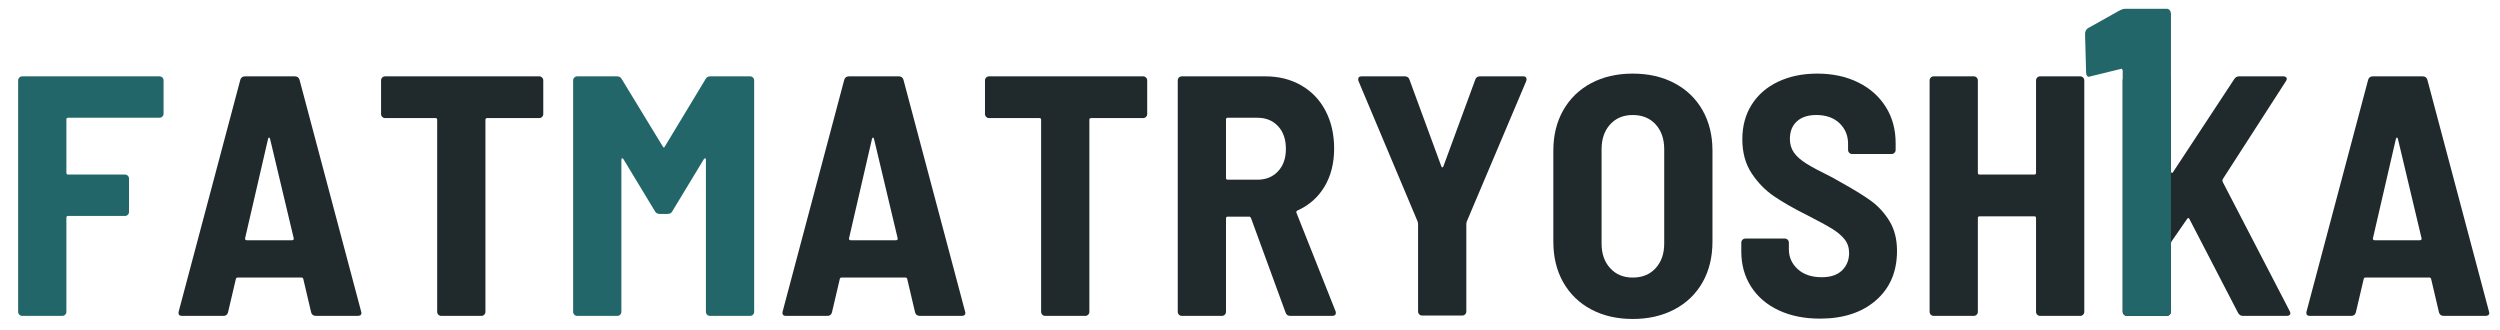
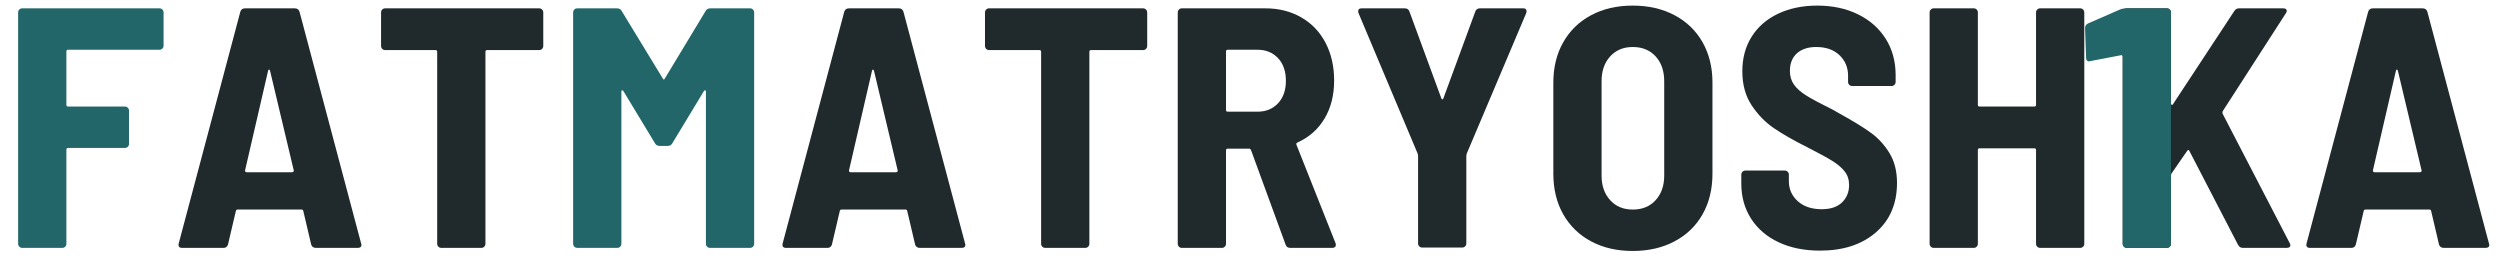
- <svg xmlns="http://www.w3.org/2000/svg" class="brand-mark" viewBox="0 0 5698.16 750" role="img" aria-label="FatMatryoshka">
+ <svg xmlns="http://www.w3.org/2000/svg" class="brand-mark" viewBox="0 0 5698.16 590" role="img" aria-label="FatMatryoshka">
  <style>.brand-ink{fill:#202a2c}.brand-accent{fill:#226669}@media(prefers-color-scheme:dark){.brand-ink{fill:#fff7e8}.brand-accent{fill:#79c7c1}}</style>
-   <path class="brand-accent" transform="translate(0.00 720) scale(1 -1)" d="M363.48 451.62H155.22Q151.32 451.62 151.32 447.72V326.04Q151.32 322.14 155.22 322.14H284.7Q288.6 322.14 291.33 319.41Q294.06 316.68 294.06 312.78V237.12Q294.06 233.22 291.33 230.49Q288.6 227.76 284.7 227.76H155.22Q151.32 227.76 151.32 223.86V9.36Q151.32 5.46 148.59 2.73Q145.86 0 141.96 0H50.7Q46.8 0 44.07 2.73Q41.34 5.46 41.34 9.36V536.64Q41.34 540.54 44.07 543.27Q46.8 546 50.7 546H363.48Q367.38 546 370.11 543.27Q372.84 540.54 372.84 536.64V460.98Q372.84 457.08 370.11 454.35Q367.38 451.62 363.48 451.62Z" />
-   <path class="brand-ink" transform="translate(390.20 720) scale(1 -1)" d="M319.02 7.8 301.08 84.24Q300.3 87.36 297.18 87.36H151.32Q148.2 87.36 147.42 84.24L129.48 7.8Q127.14 0 119.34 0H24.96Q14.82 0 17.16 10.14L157.56 538.2Q159.9 546 168.48 546H281.58Q290.16 546 292.5 538.2L432.9 10.14L433.68 7.02Q433.68 0 425.1 0H329.94Q321.36 0 319.02 7.8ZM172.38 172.38H275.34Q276.9 172.38 278.46 173.55Q280.02 174.72 279.24 177.06L225.42 403.26Q224.64 406.38 223.08 406.38Q221.52 406.38 220.74 403.26L168.48 177.06Q167.7 174.72 169.26 173.55Q170.82 172.38 172.38 172.38Z" />
-   <path class="brand-ink" transform="translate(848.26 720) scale(1 -1)" d="M390 536.64V460.2Q390 456.3 387.27 453.57Q384.54 450.84 380.64 450.84H262.08Q258.18 450.84 258.18 446.94V9.36Q258.18 5.46 255.45 2.73Q252.72 0 248.82 0H157.56Q153.66 0 150.93 2.73Q148.2 5.46 148.2 9.36V446.94Q148.2 450.84 144.3 450.84H29.64Q25.74 450.84 23.01 453.57Q20.28 456.3 20.28 460.2V536.64Q20.28 540.54 23.01 543.27Q25.74 546 29.64 546H380.64Q384.54 546 387.27 543.27Q390 540.54 390 536.64Z" />
-   <path class="brand-accent" transform="translate(1266.54 720) scale(1 -1)" d="M352.56 546H443.04Q446.94 546 449.67 543.27Q452.4 540.54 452.4 536.64V9.36Q452.4 5.46 449.67 2.73Q446.94 0 443.04 0H351.78Q347.88 0 345.15 2.73Q342.42 5.46 342.42 9.36V355.68Q342.42 358.8 340.86 359.19Q339.3 359.58 337.74 357.24L265.98 238.68Q262.86 232.44 255.06 232.44H237.12Q229.32 232.44 226.2 238.68L154.44 357.24Q152.88 359.58 151.32 359.19Q149.76 358.8 149.76 355.68V9.36Q149.76 5.46 147.03 2.73Q144.3 0 140.4 0H49.14Q45.24 0 42.51 2.73Q39.78 5.46 39.78 9.36V536.64Q39.78 540.54 42.51 543.27Q45.24 546 49.14 546H139.62Q147.42 546 150.54 539.76L244.14 386.1Q246.48 381.42 248.82 386.1L341.64 539.76Q344.76 546 352.56 546Z" />
-   <path class="brand-ink" transform="translate(1766.72 720) scale(1 -1)" d="M319.02 7.8 301.08 84.24Q300.3 87.36 297.18 87.36H151.32Q148.2 87.36 147.42 84.24L129.48 7.8Q127.14 0 119.34 0H24.96Q14.82 0 17.16 10.14L157.56 538.2Q159.9 546 168.48 546H281.58Q290.16 546 292.5 538.2L432.9 10.14L433.68 7.02Q433.68 0 425.1 0H329.94Q321.36 0 319.02 7.8ZM172.38 172.38H275.34Q276.9 172.38 278.46 173.55Q280.02 174.72 279.24 177.06L225.42 403.26Q224.64 406.38 223.08 406.38Q221.52 406.38 220.74 403.26L168.48 177.06Q167.7 174.72 169.26 173.55Q170.82 172.38 172.38 172.38Z" />
-   <path class="brand-ink" transform="translate(2224.78 720) scale(1 -1)" d="M390 536.64V460.2Q390 456.3 387.27 453.57Q384.54 450.84 380.64 450.84H262.08Q258.18 450.84 258.18 446.94V9.36Q258.18 5.46 255.45 2.73Q252.72 0 248.82 0H157.56Q153.66 0 150.93 2.73Q148.2 5.46 148.2 9.36V446.94Q148.2 450.84 144.3 450.84H29.64Q25.74 450.84 23.01 453.57Q20.28 456.3 20.28 460.2V536.64Q20.28 540.54 23.01 543.27Q25.74 546 29.64 546H380.64Q384.54 546 387.27 543.27Q390 540.54 390 536.64Z" />
-   <path class="brand-ink" transform="translate(2643.06 720) scale(1 -1)" d="M287.04 7.8 208.26 223.08Q206.7 226.2 204.36 226.2H155.22Q151.32 226.2 151.32 222.3V9.36Q151.32 5.46 148.59 2.73Q145.86 0 141.96 0H50.7Q46.8 0 44.07 2.73Q41.34 5.46 41.34 9.36V536.64Q41.34 540.54 44.07 543.27Q46.8 546 50.7 546H241.02Q287.04 546 322.92 525.33Q358.8 504.66 378.3 467.22Q397.8 429.78 397.8 381.42Q397.8 331.5 375.96 294.84Q354.12 258.18 314.34 240.24Q310.44 238.68 312 234.78L400.92 10.92Q401.7 9.36 401.7 7.02Q401.7 0 393.12 0H297.96Q289.38 0 287.04 7.8ZM151.32 447.72V314.34Q151.32 310.44 155.22 310.44H223.08Q251.94 310.44 269.88 329.55Q287.82 348.66 287.82 380.64Q287.82 413.4 269.88 432.51Q251.94 451.62 223.08 451.62H155.22Q151.32 451.62 151.32 447.72Z" />
-   <path class="brand-ink" transform="translate(3074.60 720) scale(1 -1)" d="M157.56 10.14V209.82L156.78 214.5L21.84 535.08Q21.06 536.64 21.06 539.76Q21.06 546 28.86 546H127.14Q135.72 546 138.06 538.2L210.6 340.86Q211.38 338.52 212.94 338.52Q214.5 338.52 215.28 340.86L287.82 538.2Q290.16 546 298.74 546H397.02Q402.48 546 404.04 542.88Q405.6 539.76 404.04 535.08L268.32 214.5L267.54 209.82V10.14Q267.54 6.24 264.81 3.51Q262.08 0.78 258.18 0.78H166.92Q163.02 0.78 160.29 3.51Q157.56 6.24 157.56 10.14Z" />
-   <path class="brand-ink" transform="translate(3508.48 720) scale(1 -1)" d="M31.98 169.26V376.74Q31.98 429 54.6 468.78Q77.22 508.56 118.17 530.4Q159.12 552.24 212.94 552.24Q266.76 552.24 308.1 530.4Q349.44 508.56 372.06 468.78Q394.68 429 394.68 376.74V169.26Q394.68 116.22 372.06 76.44Q349.44 36.66 308.1 14.82Q266.76 -7.02 212.94 -7.02Q159.12 -7.02 118.17 14.82Q77.22 36.66 54.6 76.44Q31.98 116.22 31.98 169.26ZM284.7 164.58V379.86Q284.7 414.96 265.2 436.41Q245.7 457.86 212.94 457.86Q180.96 457.86 161.46 436.41Q141.96 414.96 141.96 379.86V164.58Q141.96 130.26 161.46 108.81Q180.96 87.36 212.94 87.36Q245.7 87.36 265.2 108.81Q284.7 130.26 284.7 164.58Z" />
-   <path class="brand-ink" transform="translate(3943.14 720) scale(1 -1)" d="M25.74 146.64V166.92Q25.74 170.82 28.47 173.55Q31.2 176.28 35.1 176.28H124.8Q128.7 176.28 131.43 173.55Q134.16 170.82 134.16 166.92V152.1Q134.16 124.8 154.44 106.47Q174.72 88.14 209.04 88.14Q239.46 88.14 255.45 103.74Q271.44 119.34 271.44 143.52Q271.44 161.46 261.3 174.33Q251.16 187.2 232.83 198.51Q214.5 209.82 176.28 229.32Q129.48 252.72 99.84 273Q70.2 293.28 49.14 325.26Q28.08 357.24 28.08 402.48Q28.08 447.72 49.53 481.65Q70.98 515.58 109.98 533.91Q148.98 552.24 198.9 552.24Q251.16 552.24 291.72 532.35Q332.28 512.46 354.9 476.58Q377.52 440.7 377.52 393.9V378.3Q377.52 374.4 374.79 371.67Q372.06 368.94 368.16 368.94H278.46Q274.56 368.94 271.83 371.67Q269.1 374.4 269.1 378.3V392.34Q269.1 420.42 249.6 439.14Q230.1 457.86 196.56 457.86Q168.48 457.86 152.49 443.43Q136.5 429 136.5 403.26Q136.5 385.32 145.86 372.06Q155.22 358.8 174.72 346.71Q194.22 334.62 234 315.12L250.38 305.76Q295.62 280.8 320.97 262.47Q346.32 244.14 363.48 216.06Q380.64 187.98 380.64 148.2Q380.64 77.22 332.67 35.49Q284.7 -6.24 205.14 -6.24Q151.32 -6.24 110.76 12.87Q70.2 31.98 47.97 66.69Q25.74 101.4 25.74 146.64Z" />
-   <path class="brand-ink" transform="translate(4356.74 720) scale(1 -1)" d="M293.28 546H384.54Q388.44 546 391.17 543.27Q393.9 540.54 393.9 536.64V9.36Q393.9 5.46 391.17 2.73Q388.44 0 384.54 0H293.28Q289.38 0 286.65 2.73Q283.92 5.46 283.92 9.36V223.08Q283.92 226.98 280.02 226.98H155.22Q151.32 226.98 151.32 223.08V9.36Q151.32 5.46 148.59 2.73Q145.86 0 141.96 0H50.7Q46.8 0 44.07 2.73Q41.34 5.46 41.34 9.36V536.64Q41.34 540.54 44.07 543.27Q46.8 546 50.7 546H141.96Q145.86 546 148.59 543.27Q151.32 540.54 151.32 536.64V326.04Q151.32 322.14 155.22 322.14H280.02Q283.92 322.14 283.92 326.04V536.64Q283.92 540.54 286.65 543.27Q289.38 546 293.28 546Z" />
-   <path class="brand-ink" transform="translate(4796.86 720) scale(1 -1)" d="M41.34 9.36V536.64Q41.34 540.54 44.07 543.27Q46.8 546 50.7 546H141.96Q145.86 546 148.59 543.27Q151.32 540.54 151.32 536.64V329.16Q151.32 326.82 153.27 326.04Q155.22 325.26 156 327.6L295.62 539.76Q299.52 546 306.54 546H407.16Q412.62 546 414.57 542.88Q416.52 539.76 413.4 535.08L269.1 311.22Q268.32 308.88 269.1 305.76L421.98 10.92Q423.54 7.8 423.54 6.24Q423.54 0 414.96 0H315.12Q308.1 0 304.2 7.02L193.44 220.74Q192.66 223.08 191.1 223.08Q189.54 223.08 187.98 220.74L152.88 170.04Q151.32 166.92 151.32 165.36V9.36Q151.32 5.46 148.59 2.73Q145.86 0 141.96 0H50.7Q46.8 0 44.07 2.73Q41.34 5.46 41.34 9.36Z" />
-   <path class="brand-accent" transform="translate(4796.86 720) scale(1 -1)" d="M47.58 700H141.96Q145.86 700 148.59 696.5Q151.32 693 151.32 688V12Q151.32 7 148.59 3.5Q145.86 0 141.96 0H50.7Q46.8 0 44.07 3.5Q41.34 7 41.34 12V558Q41.34 560 40.17 562Q39 564 37.44 563L-31.98 546L-35.1 545Q-42.12 545 -42.12 556L-44.46 642Q-44.46 652 -37.44 656L35.88 697Q42.12 700 47.58 700Z" />
-   <path class="brand-ink" transform="translate(5240.10 720) scale(1 -1)" d="M319.02 7.8 301.08 84.24Q300.3 87.36 297.18 87.36H151.32Q148.2 87.36 147.42 84.24L129.48 7.8Q127.14 0 119.34 0H24.96Q14.82 0 17.16 10.14L157.56 538.2Q159.9 546 168.48 546H281.58Q290.16 546 292.5 538.2L432.9 10.14L433.68 7.02Q433.68 0 425.1 0H329.94Q321.36 0 319.02 7.8ZM172.38 172.38H275.34Q276.9 172.38 278.46 173.55Q280.02 174.72 279.24 177.06L225.42 403.26Q224.64 406.38 223.08 406.38Q221.52 406.38 220.74 403.26L168.48 177.06Q167.7 174.72 169.26 173.55Q170.82 172.38 172.38 172.38Z" />
+   <path class="brand-accent" transform="translate(0.00 565) scale(1 -1)" d="M363.48 451.62H155.22Q151.32 451.62 151.32 447.72V326.04Q151.32 322.14 155.22 322.14H284.7Q288.6 322.14 291.33 319.41Q294.06 316.68 294.06 312.78V237.12Q294.06 233.22 291.33 230.49Q288.6 227.76 284.7 227.76H155.22Q151.32 227.76 151.32 223.86V9.36Q151.32 5.46 148.59 2.73Q145.86 0 141.96 0H50.7Q46.8 0 44.07 2.73Q41.34 5.46 41.34 9.36V536.64Q41.34 540.54 44.07 543.27Q46.8 546 50.7 546H363.48Q367.38 546 370.11 543.27Q372.84 540.54 372.84 536.64V460.98Q372.84 457.08 370.11 454.35Q367.38 451.62 363.48 451.62Z" />
+   <path class="brand-ink" transform="translate(390.20 565) scale(1 -1)" d="M319.02 7.8 301.08 84.24Q300.3 87.36 297.18 87.36H151.32Q148.2 87.36 147.42 84.24L129.48 7.8Q127.14 0 119.34 0H24.96Q14.82 0 17.16 10.14L157.56 538.2Q159.9 546 168.48 546H281.58Q290.16 546 292.5 538.2L432.9 10.14L433.68 7.02Q433.68 0 425.1 0H329.94Q321.36 0 319.02 7.8ZM172.38 172.38H275.34Q276.9 172.38 278.46 173.55Q280.02 174.72 279.24 177.06L225.42 403.26Q224.64 406.38 223.08 406.38Q221.52 406.38 220.74 403.26L168.48 177.06Q167.7 174.72 169.26 173.55Q170.82 172.38 172.38 172.38Z" />
+   <path class="brand-ink" transform="translate(848.26 565) scale(1 -1)" d="M390 536.64V460.2Q390 456.3 387.27 453.57Q384.54 450.84 380.64 450.84H262.08Q258.18 450.84 258.18 446.94V9.36Q258.18 5.46 255.45 2.73Q252.72 0 248.82 0H157.56Q153.66 0 150.93 2.73Q148.2 5.46 148.2 9.36V446.94Q148.2 450.84 144.3 450.84H29.64Q25.74 450.84 23.01 453.57Q20.28 456.3 20.28 460.2V536.64Q20.28 540.54 23.01 543.27Q25.74 546 29.64 546H380.64Q384.54 546 387.27 543.27Q390 540.54 390 536.64Z" />
+   <path class="brand-accent" transform="translate(1266.54 565) scale(1 -1)" d="M352.56 546H443.04Q446.94 546 449.67 543.27Q452.4 540.54 452.4 536.64V9.36Q452.4 5.46 449.67 2.73Q446.94 0 443.04 0H351.78Q347.88 0 345.15 2.73Q342.42 5.46 342.42 9.36V355.68Q342.42 358.8 340.86 359.19Q339.3 359.58 337.74 357.24L265.98 238.68Q262.86 232.44 255.06 232.44H237.12Q229.32 232.44 226.2 238.68L154.44 357.24Q152.88 359.58 151.32 359.19Q149.76 358.8 149.76 355.68V9.36Q149.76 5.46 147.03 2.73Q144.3 0 140.4 0H49.14Q45.24 0 42.51 2.73Q39.78 5.46 39.78 9.36V536.64Q39.78 540.54 42.51 543.27Q45.24 546 49.14 546H139.62Q147.42 546 150.54 539.76L244.14 386.1Q246.48 381.42 248.82 386.1L341.64 539.76Q344.76 546 352.56 546Z" />
+   <path class="brand-ink" transform="translate(1766.72 565) scale(1 -1)" d="M319.02 7.8 301.08 84.24Q300.3 87.36 297.18 87.36H151.32Q148.2 87.36 147.42 84.24L129.48 7.8Q127.14 0 119.34 0H24.96Q14.82 0 17.16 10.14L157.56 538.2Q159.9 546 168.48 546H281.58Q290.16 546 292.5 538.2L432.9 10.14L433.68 7.02Q433.68 0 425.1 0H329.94Q321.36 0 319.02 7.8ZM172.38 172.38H275.34Q276.9 172.38 278.46 173.55Q280.02 174.72 279.24 177.06L225.42 403.26Q224.64 406.38 223.08 406.38Q221.52 406.38 220.74 403.26L168.48 177.06Q167.7 174.72 169.26 173.55Q170.82 172.38 172.38 172.38Z" />
+   <path class="brand-ink" transform="translate(2224.78 565) scale(1 -1)" d="M390 536.64V460.2Q390 456.3 387.27 453.57Q384.54 450.84 380.64 450.84H262.08Q258.18 450.84 258.18 446.94V9.36Q258.18 5.46 255.45 2.73Q252.72 0 248.82 0H157.56Q153.66 0 150.93 2.73Q148.2 5.46 148.2 9.36V446.94Q148.2 450.84 144.3 450.84H29.64Q25.74 450.84 23.01 453.57Q20.28 456.3 20.28 460.2V536.64Q20.28 540.54 23.01 543.27Q25.74 546 29.64 546H380.64Q384.54 546 387.27 543.27Q390 540.54 390 536.64Z" />
+   <path class="brand-ink" transform="translate(2643.06 565) scale(1 -1)" d="M287.04 7.8 208.26 223.08Q206.7 226.2 204.36 226.2H155.22Q151.32 226.2 151.32 222.3V9.36Q151.32 5.46 148.59 2.73Q145.86 0 141.96 0H50.7Q46.8 0 44.07 2.73Q41.34 5.46 41.34 9.36V536.64Q41.34 540.54 44.07 543.27Q46.8 546 50.7 546H241.02Q287.04 546 322.92 525.33Q358.8 504.66 378.3 467.22Q397.8 429.78 397.8 381.42Q397.8 331.5 375.96 294.84Q354.12 258.18 314.34 240.24Q310.44 238.68 312 234.78L400.92 10.92Q401.7 9.36 401.7 7.02Q401.7 0 393.12 0H297.96Q289.38 0 287.04 7.8ZM151.32 447.72V314.34Q151.32 310.44 155.22 310.44H223.08Q251.94 310.44 269.88 329.55Q287.82 348.66 287.82 380.64Q287.82 413.4 269.88 432.51Q251.94 451.62 223.08 451.62H155.22Q151.32 451.62 151.32 447.72Z" />
+   <path class="brand-ink" transform="translate(3074.60 565) scale(1 -1)" d="M157.56 10.14V209.82L156.78 214.5L21.84 535.08Q21.06 536.64 21.06 539.76Q21.06 546 28.86 546H127.14Q135.72 546 138.06 538.2L210.6 340.86Q211.38 338.52 212.94 338.52Q214.5 338.52 215.28 340.86L287.82 538.2Q290.16 546 298.74 546H397.02Q402.48 546 404.04 542.88Q405.6 539.76 404.04 535.08L268.32 214.5L267.54 209.82V10.14Q267.54 6.24 264.81 3.51Q262.08 0.78 258.18 0.78H166.92Q163.02 0.78 160.29 3.51Q157.56 6.24 157.56 10.14Z" />
+   <path class="brand-ink" transform="translate(3508.48 565) scale(1 -1)" d="M31.98 169.26V376.74Q31.98 429 54.6 468.78Q77.22 508.56 118.17 530.4Q159.12 552.24 212.94 552.24Q266.76 552.24 308.1 530.4Q349.44 508.56 372.06 468.78Q394.68 429 394.68 376.74V169.26Q394.68 116.22 372.06 76.44Q349.44 36.66 308.1 14.82Q266.76 -7.02 212.94 -7.02Q159.12 -7.02 118.17 14.82Q77.22 36.66 54.6 76.44Q31.98 116.22 31.98 169.26ZM284.7 164.58V379.86Q284.7 414.96 265.2 436.41Q245.7 457.86 212.94 457.86Q180.96 457.86 161.46 436.41Q141.96 414.96 141.96 379.86V164.58Q141.96 130.26 161.46 108.81Q180.96 87.36 212.94 87.36Q245.7 87.36 265.2 108.81Q284.7 130.26 284.7 164.58Z" />
+   <path class="brand-ink" transform="translate(3943.14 565) scale(1 -1)" d="M25.74 146.64V166.92Q25.74 170.82 28.47 173.55Q31.2 176.28 35.1 176.28H124.8Q128.7 176.28 131.43 173.55Q134.16 170.82 134.16 166.92V152.1Q134.16 124.8 154.44 106.47Q174.72 88.14 209.04 88.14Q239.46 88.14 255.45 103.74Q271.44 119.34 271.44 143.52Q271.44 161.46 261.3 174.33Q251.16 187.2 232.83 198.51Q214.5 209.82 176.28 229.32Q129.48 252.72 99.84 273Q70.2 293.28 49.14 325.26Q28.08 357.24 28.08 402.48Q28.08 447.72 49.53 481.65Q70.98 515.58 109.98 533.91Q148.98 552.24 198.9 552.24Q251.16 552.24 291.72 532.35Q332.28 512.46 354.9 476.58Q377.52 440.7 377.52 393.9V378.3Q377.52 374.4 374.79 371.67Q372.06 368.94 368.16 368.94H278.46Q274.56 368.94 271.83 371.67Q269.1 374.4 269.1 378.3V392.34Q269.1 420.42 249.6 439.14Q230.1 457.86 196.56 457.86Q168.48 457.86 152.49 443.43Q136.5 429 136.5 403.26Q136.5 385.32 145.86 372.06Q155.22 358.8 174.72 346.71Q194.22 334.62 234 315.12L250.38 305.76Q295.62 280.8 320.97 262.47Q346.32 244.14 363.48 216.06Q380.64 187.98 380.64 148.2Q380.64 77.22 332.67 35.49Q284.7 -6.24 205.14 -6.24Q151.32 -6.24 110.76 12.87Q70.2 31.98 47.97 66.69Q25.74 101.4 25.74 146.64Z" />
+   <path class="brand-ink" transform="translate(4356.74 565) scale(1 -1)" d="M293.28 546H384.54Q388.44 546 391.17 543.27Q393.9 540.54 393.9 536.64V9.36Q393.9 5.46 391.17 2.73Q388.44 0 384.54 0H293.28Q289.38 0 286.65 2.73Q283.92 5.46 283.92 9.36V223.08Q283.92 226.98 280.02 226.98H155.22Q151.32 226.98 151.32 223.08V9.36Q151.32 5.46 148.59 2.73Q145.86 0 141.96 0H50.7Q46.8 0 44.07 2.73Q41.34 5.46 41.34 9.36V536.64Q41.34 540.54 44.07 543.27Q46.8 546 50.7 546H141.96Q145.86 546 148.59 543.27Q151.32 540.54 151.32 536.64V326.04Q151.32 322.14 155.22 322.14H280.02Q283.92 322.14 283.92 326.04V536.64Q283.92 540.54 286.65 543.27Q289.38 546 293.28 546Z" />
+   <path class="brand-ink" transform="translate(4796.86 565) scale(1 -1)" d="M41.34 9.36V536.64Q41.34 540.54 44.07 543.27Q46.8 546 50.7 546H141.96Q145.86 546 148.59 543.27Q151.32 540.54 151.32 536.64V329.16Q151.32 326.82 153.27 326.04Q155.22 325.26 156 327.6L295.62 539.76Q299.52 546 306.54 546H407.16Q412.62 546 414.57 542.88Q416.52 539.76 413.4 535.08L269.1 311.22Q268.32 308.88 269.1 305.76L421.98 10.92Q423.54 7.8 423.54 6.24Q423.54 0 414.96 0H315.12Q308.1 0 304.2 7.02L193.44 220.74Q192.66 223.08 191.1 223.08Q189.54 223.08 187.98 220.74L152.88 170.04Q151.32 166.92 151.32 165.36V9.36Q151.32 5.46 148.59 2.73Q145.86 0 141.96 0H50.7Q46.8 0 44.07 2.73Q41.34 5.46 41.34 9.36Z" />
+   <path class="brand-accent" transform="translate(4796.86 565) scale(1 -1)" d="M47.58 546H141.96Q145.86 546 148.59 543.27Q151.32 540.54 151.32 536.64V9.36Q151.32 5.46 148.59 2.73Q145.86 0 141.96 0H50.7Q46.8 0 44.07 2.73Q41.34 5.46 41.34 9.36V435.24Q41.34 436.8 40.17 438.36Q39 439.92 37.44 439.14L-31.98 425.88L-35.1 425.1Q-42.12 425.1 -42.12 433.68L-44.46 500.76Q-44.46 508.56 -37.44 511.68L35.88 543.66Q42.12 546 47.58 546Z" />
+   <path class="brand-ink" transform="translate(5240.10 565) scale(1 -1)" d="M319.02 7.8 301.08 84.24Q300.3 87.36 297.18 87.36H151.32Q148.2 87.36 147.42 84.24L129.48 7.8Q127.14 0 119.34 0H24.96Q14.82 0 17.16 10.14L157.56 538.2Q159.9 546 168.48 546H281.58Q290.16 546 292.5 538.2L432.9 10.14L433.68 7.02Q433.68 0 425.1 0H329.94Q321.36 0 319.02 7.8ZM172.38 172.38H275.34Q276.9 172.38 278.46 173.55Q280.02 174.72 279.24 177.06L225.42 403.26Q224.64 406.38 223.08 406.38Q221.52 406.38 220.74 403.26L168.48 177.06Q167.7 174.72 169.26 173.55Q170.82 172.38 172.38 172.38Z" />
</svg>
